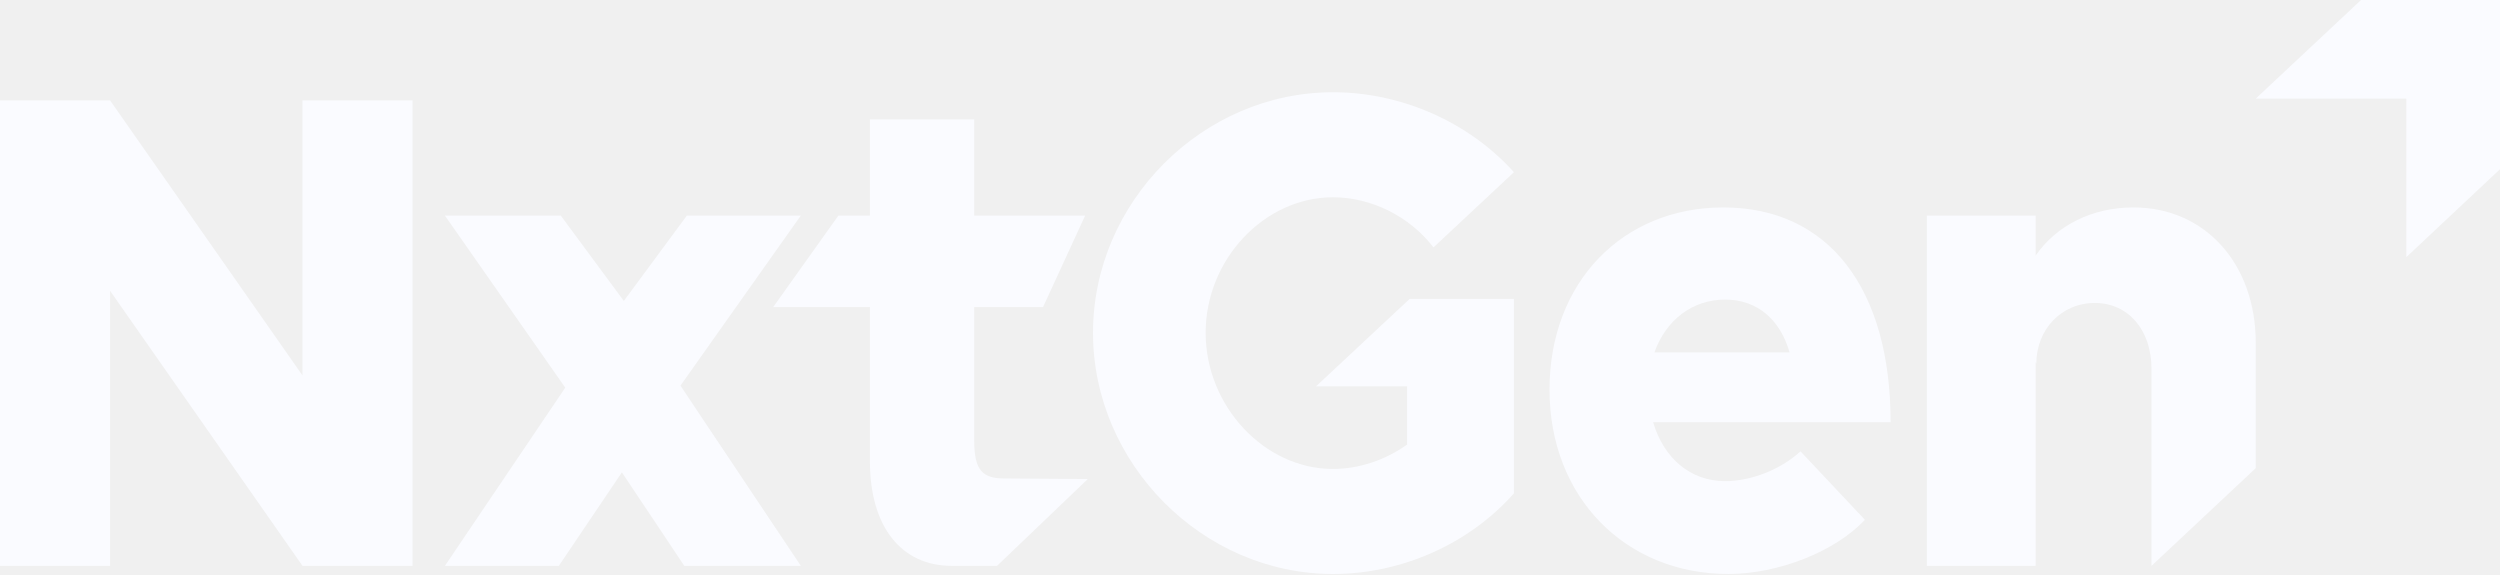
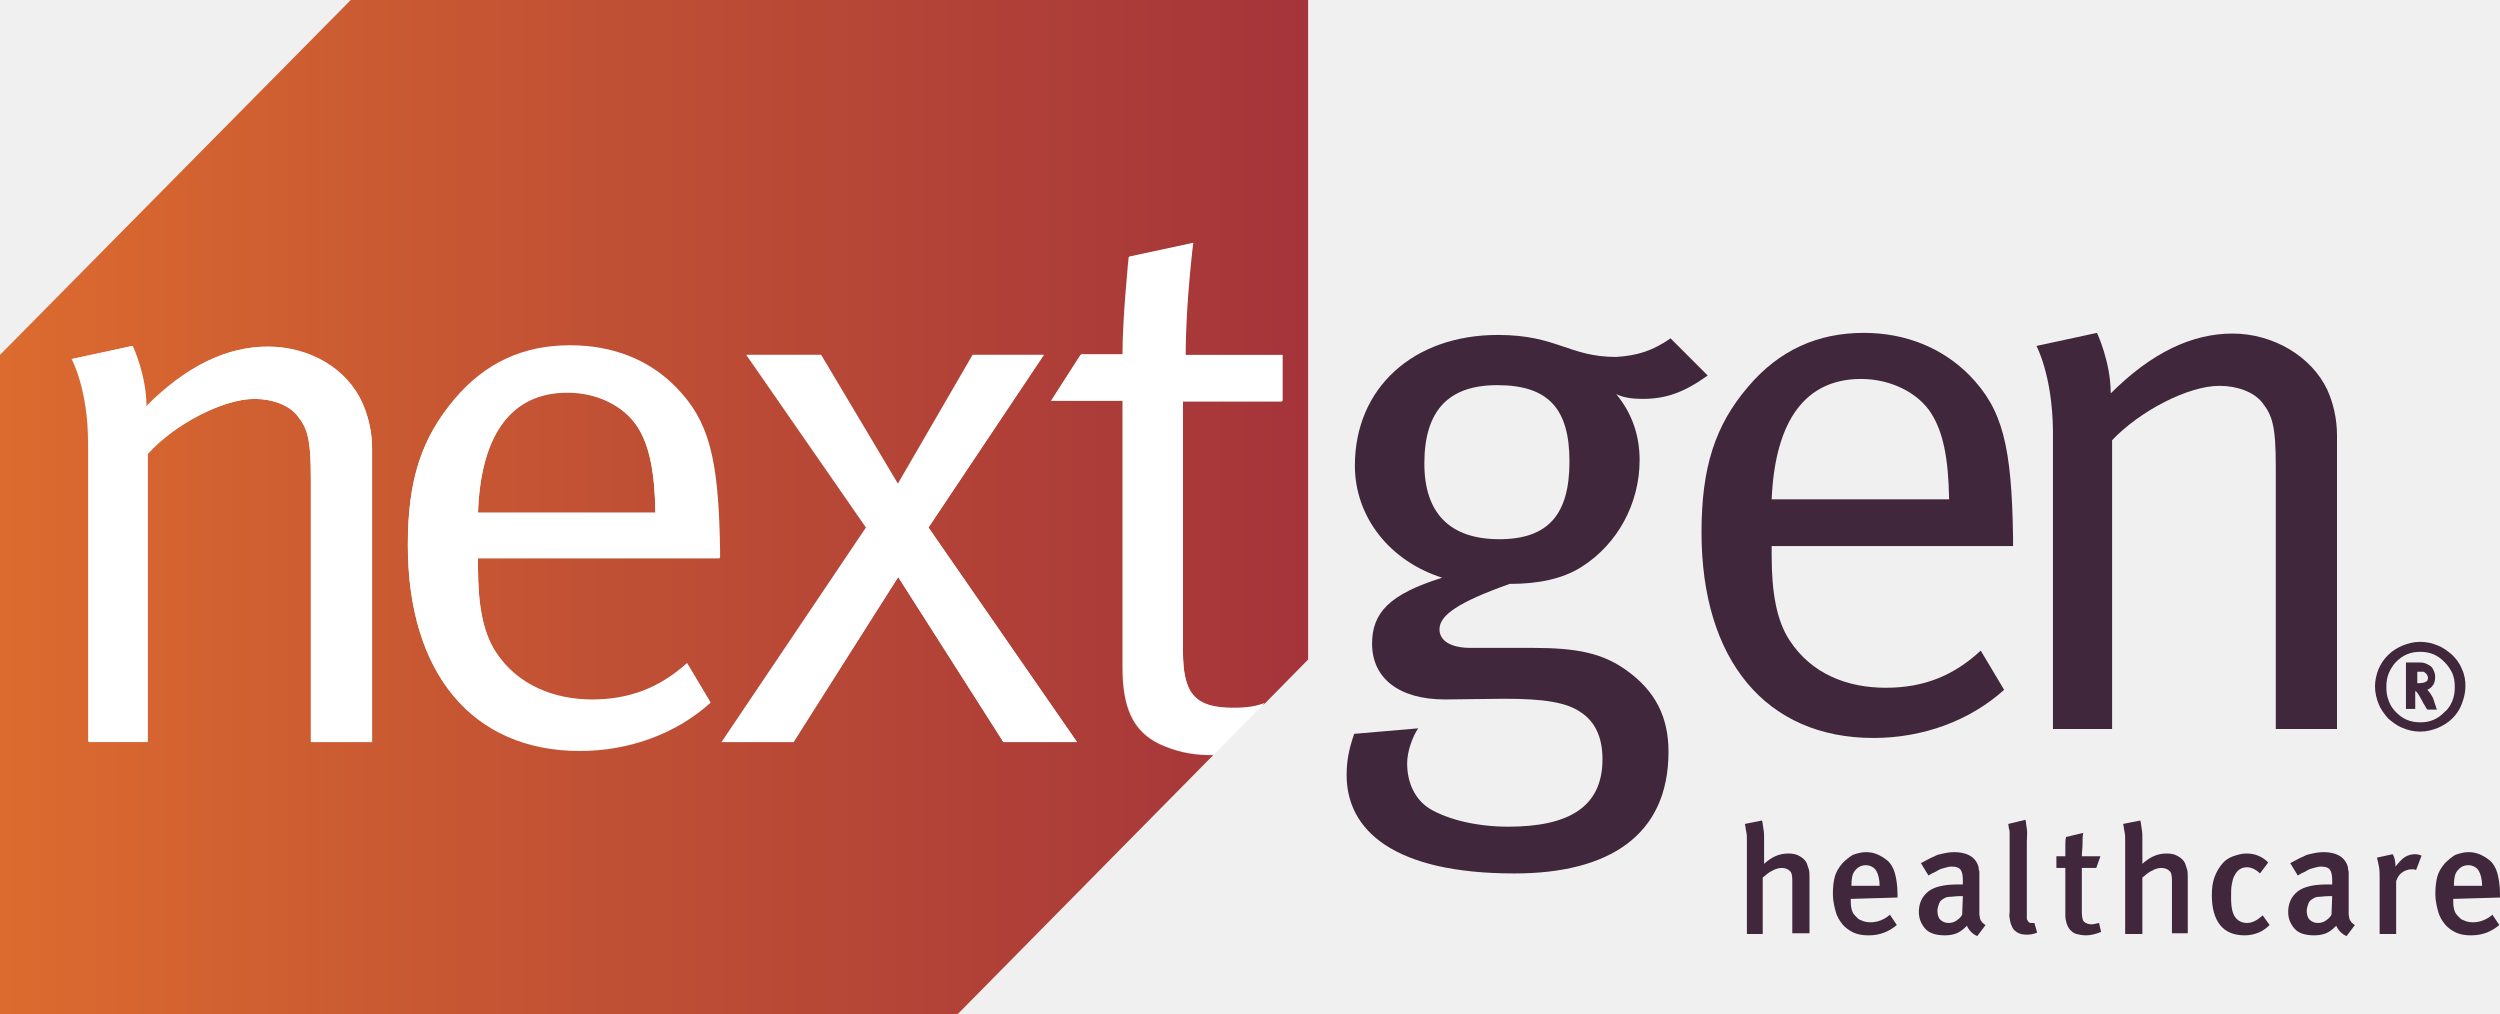
- <svg xmlns="http://www.w3.org/2000/svg" width="1500" height="345" viewBox="0 0 1500 345" fill="none">
-   <path d="M0 60.226H66.036L181.5 225.277V60.226H247.536V339.512H181.5L66.036 174.461V339.512H0V60.226Z" fill="#FAFBFF" />
-   <path d="M410.592 339.512L373.135 283.414L335.296 339.512H266.943L339.156 232.598L266.943 129.344H336.455L374.294 180.562L412.133 129.344H480.487L408.274 231.378L480.487 339.512H410.592Z" fill="#FAFBFF" />
-   <path d="M598.22 339.512H570.935C541.073 339.512 521.963 316.343 521.963 276.911V184.222H463.928L503.049 129.344H521.963V71.622H584.522V129.344H651.088L625.837 184.222H584.522V264.307C584.522 282.349 589.589 287.074 602.671 287.074C610.783 287.074 647.389 287.424 652.666 287.424L598.22 339.512Z" fill="#FAFBFF" />
-   <path d="M845.793 179.342H908.352V296.017C881.326 326.506 840.775 344.393 799.841 344.393C721.452 344.393 655.81 278.131 655.81 199.668C655.81 121.205 721.452 55.346 799.841 55.346C840.775 55.346 881.326 73.232 908.352 103.319L860.083 148.45C845.793 129.746 822.626 118.363 799.841 118.363C758.526 118.363 723.387 155.757 723.387 199.668C723.387 243.579 758.526 281.376 799.841 281.376C815.29 281.376 831.121 276.093 844.252 266.747V231.78H789.633L845.793 179.342Z" fill="#FAFBFF" />
-   <path d="M1080.31 270.81L1118.92 311.865C1101.16 330.971 1066.8 344.392 1037.06 344.392C975.275 344.392 929.706 298.457 929.706 233.818C929.706 169.178 973.734 124.463 1033.96 124.463C1097.3 124.463 1134.36 173.241 1134.36 253.326H991.871C998.048 274.47 1013.88 288.696 1035.12 288.696C1050.57 288.696 1068.34 281.791 1080.31 270.81ZM992.648 211.454H1073.74C1068.34 192.347 1054.81 179.744 1035.12 179.744C1015.43 179.744 999.601 191.945 992.648 211.454Z" fill="#FAFBFF" />
-   <path d="M1353.45 205.768V280.882L1290.89 339.512V221.214C1290.89 198.045 1276.99 181.782 1256.91 181.782C1236.84 181.782 1221.78 197.63 1221.78 218.372L1221.39 217.152V339.512H1156.13V129.344H1221.39V153.33C1233.75 135.444 1254.99 124.463 1280.09 124.463C1322.96 124.463 1353.45 158.211 1353.45 205.768Z" fill="#FAFBFF" />
-   <path d="M1500 101.515L1443.8 154.278V59.162H1353.45L1416.62 0H1500V101.515Z" fill="#FAFBFF" />
+ <svg xmlns="http://www.w3.org/2000/svg" version="1.1" id="Layer_1" x="0px" y="0px" viewBox="0 0 363.5 147.4" style="enable-background:new 0 0 363.5 147.4;" xml:space="preserve">
+   <style type="text/css">
+ 	.st0{fill:#41273B;}
+ 	.st1{fill:url(#SVGID_1_);}
+ 	.st2{fill:url(#SVGID_00000150790388222788337810000003317578276551177349_);}
+ 	.st3{fill:#FFFFFF;}
+ 	.st4{fill:#41273B;stroke:#41273B;stroke-width:0.75;stroke-miterlimit:10;}
+ </style>
+   <path class="st0" d="M242.9,49.2l5.4,5.4c-3.5,2.5-6.1,3.4-9.5,3.4c-1.5,0-2.8-0.2-3.8-0.7c2.3,2.8,3.4,6,3.4,9.6  c0,6.3-3.2,12.2-8.4,15.5c-2.8,1.8-6.4,2.5-10.5,2.5c-7.6,2.7-10.2,4.6-10.2,6.6c0,1.7,1.7,2.7,4.5,2.7h9c6.6,0,10.2,0.8,13.6,3.2  c4.4,3.1,6.2,7,6.2,11.9c0,12.2-8.7,17.7-22.4,17.7c-17.6,0-24.4-6.3-24.4-14.3c0-2,0.3-3.7,1.1-6l9.3-0.8c-0.8,1.2-1.6,3.3-1.6,5.1  c0,2.9,1.2,5.3,3.3,6.6c2.7,1.6,6.9,2.6,11.4,2.6c8.7,0,13.7-2.8,13.7-9.8c0-3.1-1-5.4-3.1-6.8c-2.1-1.5-5.5-2-11.1-2  c-2.3,0-6.9,0.1-8.7,0.1c-6.7,0-10.6-3.1-10.6-8.1c0-4.5,2.5-7.2,10.2-9.6c-7.6-2.4-12.7-8.8-12.7-16.3c0-11.3,8.5-19,20.8-19  c8.6,0,10.3,3.2,17.2,3.2C238.1,51.7,240.3,51,242.9,49.2L242.9,49.2z M217.7,56c-7,0-10.6,3.6-10.6,11.4c0,7.2,3.7,11,10.9,11  s10.2-3.7,10.2-11.3S225.2,56,217.7,56L217.7,56z" />
+   <path class="st0" d="M288,94.6l3.4,5.7c-5,4.5-11.8,7-19,7c-15.6,0-25-11.3-25-29.9c0-9.5,2-15.6,6.8-21.2  c4.5-5.3,10.1-7.8,16.8-7.8c6.1,0,11.4,2.2,15.3,6.1c4.9,5,6.2,10.3,6.4,23.7v1.2h-35.1v1.4c0,5.3,0.7,9.4,2.6,12.3  c3.2,4.9,8.4,6.9,14,6.9S284.1,98.2,288,94.6L288,94.6z M257.6,72.6h25.8c-0.1-6.1-0.9-9.8-2.6-12.5c-1.9-3-5.9-5-10.2-5  C262.6,55.1,258.1,61,257.6,72.6L257.6,72.6z" />
+   <path class="st0" d="M296.1,50.3l8.8-1.9c0,0,2,4.2,2,8.8c5.9-5.9,11.8-8.7,17.7-8.7s11.5,3.3,13.8,8.2c0.9,2,1.4,4.3,1.4,6.6V106  h-8.9V67.9c0-6-0.5-7.5-2-9.4c-1.2-1.5-3.6-2.4-6.2-2.4c-4.5,0-11.5,3.6-15.6,7.9V106h-8.6V62.6C298.4,54.5,296.1,50.3,296.1,50.3  L296.1,50.3z" />
+   <path class="st0" d="M260.6,135.7v-7.7c0-0.7-0.1-1.2-0.4-1.4c-0.2-0.2-0.6-0.4-1.1-0.4c-0.4,0-0.9,0.1-1.4,0.4  c-0.5,0.2-0.9,0.6-1.4,1v8.2H254v-13.5c0-0.5,0-1-0.1-1.4s-0.1-0.8-0.2-1.1l2.5-0.5c0.1,0.3,0.1,0.7,0.2,1.2s0.1,0.9,0.1,1.5v2.4  c0,0.3,0,0.6,0,0.8c0,0.2,0,0.4,0,0.4c1.1-1,2.2-1.5,3.5-1.5c0.7,0,1.2,0.1,1.7,0.4s0.8,0.6,1,1c0.1,0.3,0.2,0.6,0.3,0.9  s0.1,0.8,0.1,1.3v8L260.6,135.7L260.6,135.7z" />
+   <path class="st0" d="M269.1,130.7v0.2c0,0.4,0,0.8,0.1,1.2s0.2,0.7,0.5,1s0.5,0.6,0.9,0.7c0.4,0.2,0.8,0.3,1.4,0.3  c1,0,2-0.4,2.8-1.1l1,1.5c-1.2,1-2.5,1.5-4.1,1.5c-0.8,0-1.5-0.1-2.2-0.4c-0.6-0.3-1.2-0.7-1.6-1.2s-0.8-1.1-1-1.9  c-0.2-0.7-0.4-1.6-0.4-2.5c0-1,0.1-1.9,0.3-2.6c0.2-0.7,0.6-1.3,1.1-1.9c0.5-0.5,1-0.9,1.5-1.2c0.6-0.2,1.2-0.4,1.9-0.4  c0.6,0,1.1,0.1,1.6,0.3c0.5,0.2,1,0.5,1.5,0.9c0.5,0.4,0.9,1.1,1.1,1.8s0.4,1.8,0.4,3.1v0.5L269.1,130.7L269.1,130.7z M273.3,128.8  c0-0.9-0.2-1.7-0.5-2.2s-0.9-0.8-1.5-0.8c-0.7,0-1.2,0.3-1.6,0.8s-0.5,1.2-0.5,2.2H273.3L273.3,128.8z" />
+   <path class="st0" d="M287.5,136.1c-0.3-0.1-0.6-0.3-0.9-0.6c-0.3-0.3-0.5-0.6-0.6-0.9c-0.5,0.5-1,0.9-1.5,1.1s-1.1,0.3-1.7,0.3  c-1.3,0-2.3-0.3-2.9-1s-0.9-1.5-0.9-2.4c0-1.3,0.5-2.3,1.4-3s2.4-1,4.2-1h0.8V128c0-0.7-0.1-1.2-0.3-1.5c-0.2-0.3-0.6-0.5-1.3-0.5  c-0.4,0-0.7,0.1-1.1,0.2s-0.7,0.2-1,0.4s-0.6,0.3-0.8,0.4l-0.5,0.3l-1.1-1.8c0.9-0.5,1.7-0.9,2.4-1.2c0.8-0.2,1.6-0.4,2.4-0.4  c1.8,0,3,0.6,3.5,1.9c0,0.1,0.1,0.2,0.1,0.4s0,0.3,0.1,0.5c0,0.2,0,0.5,0,0.8v1.1l0,3.3c0,0.4,0,0.7,0,1c0,0.3,0.1,0.5,0.1,0.7  c0.1,0.2,0.2,0.4,0.3,0.5c0.1,0.1,0.3,0.3,0.5,0.4L287.5,136.1L287.5,136.1z M285.4,130.3c0,0-0.1,0-0.2,0s-0.2,0-0.3,0  c-0.6,0-1.1,0.1-1.5,0.1s-0.7,0.2-1,0.4s-0.4,0.4-0.5,0.7s-0.2,0.6-0.2,0.9c0,0.5,0.1,1,0.4,1.3s0.7,0.5,1.2,0.5  c0.4,0,0.8-0.1,1.1-0.3s0.7-0.5,0.9-0.9L285.4,130.3L285.4,130.3z" />
+   <path class="st0" d="M296.2,135.6c-0.5,0.2-0.9,0.3-1.5,0.3c-0.6,0-1.1-0.1-1.5-0.4c-0.3-0.2-0.6-0.5-0.7-0.9  c-0.2-0.3-0.2-0.7-0.3-1.1s0-0.7,0-0.9V123c0-0.4,0-0.7,0-1c0-0.3,0-0.6,0-0.8c0-0.2,0-0.5-0.1-0.7c0-0.2-0.1-0.5-0.1-0.7l2.5-0.6  c0.1,0.3,0.1,0.8,0.2,1.3s0,1.1,0,1.9v9.6c0,0.4,0,0.7,0,0.9c0,0.2,0,0.4,0,0.6c0,0.1,0,0.2,0.1,0.3c0,0.1,0.1,0.1,0.1,0.2  c0.1,0.1,0.2,0.2,0.4,0.2c0.2,0,0.3,0,0.5,0L296.2,135.6L296.2,135.6z" />
+   <path class="st0" d="M305.5,135.5c-0.7,0.3-1.5,0.5-2.2,0.5c-0.5,0-1-0.1-1.4-0.2c-0.4-0.1-0.7-0.4-0.9-0.6s-0.4-0.6-0.5-0.9  c-0.1-0.4-0.2-0.7-0.2-1.1v-7H299v-1.7h1.3c0-0.5,0-1,0-1.4c0-0.5,0-1,0.1-1.4l2.5-0.6c-0.1,0.5-0.1,1-0.1,1.6  c0,0.6-0.1,1.2-0.1,1.8h2.7l-0.6,1.7h-2.1v6.4c0,0.7,0.1,1.2,0.3,1.4c0.2,0.2,0.6,0.4,1.1,0.4c0.3,0,0.6-0.1,1.1-0.2L305.5,135.5  L305.5,135.5z" />
+   <path class="st0" d="M315.8,135.7v-7.7c0-0.7-0.1-1.2-0.4-1.4c-0.2-0.2-0.6-0.4-1.1-0.4c-0.4,0-0.9,0.1-1.4,0.4  c-0.5,0.2-0.9,0.6-1.4,1v8.2h-2.5v-13.5c0-0.5,0-1-0.1-1.4s-0.1-0.8-0.2-1.1l2.5-0.5c0.1,0.3,0.1,0.7,0.2,1.2s0.1,0.9,0.1,1.5v2.4  c0,0.3,0,0.6,0,0.8c0,0.2,0,0.4,0,0.4c1.1-1,2.2-1.5,3.5-1.5c0.7,0,1.2,0.1,1.7,0.4s0.8,0.6,1,1c0.1,0.3,0.2,0.6,0.3,0.9  s0.1,0.8,0.1,1.3v8L315.8,135.7L315.8,135.7z" />
+   <path class="st0" d="M330,134.5c-0.5,0.5-1.1,0.9-1.6,1.1s-1.2,0.4-2,0.4c-1.6,0-2.8-0.5-3.6-1.5s-1.2-2.5-1.2-4.3  c0-1,0.1-1.9,0.4-2.7c0.3-0.8,0.7-1.4,1.1-1.9s1-0.9,1.6-1.1c0.6-0.2,1.2-0.4,1.9-0.4s1.2,0.1,1.7,0.3c0.5,0.2,1,0.5,1.5,1l-1.2,1.6  c-0.6-0.6-1.3-0.9-1.9-0.9c-0.8,0-1.4,0.4-1.8,1.2c-0.2,0.3-0.3,0.8-0.4,1.3s-0.1,1.1-0.1,1.9c0,1.5,0.2,2.5,0.8,3.1  c0.4,0.4,0.9,0.6,1.5,0.6c0.8,0,1.5-0.4,2.3-1.1L330,134.5L330,134.5z" />
+   <path class="st0" d="M341.2,136.1c-0.3-0.1-0.6-0.3-0.9-0.6c-0.3-0.3-0.5-0.6-0.6-0.9c-0.5,0.5-1,0.9-1.5,1.1s-1.1,0.3-1.7,0.3  c-1.3,0-2.3-0.3-2.9-1s-0.9-1.5-0.9-2.4c0-1.3,0.5-2.3,1.4-3s2.4-1,4.2-1h0.8V128c0-0.7-0.1-1.2-0.3-1.5c-0.2-0.3-0.6-0.5-1.3-0.5  c-0.4,0-0.7,0.1-1.1,0.2s-0.7,0.2-1,0.4s-0.6,0.3-0.8,0.4l-0.5,0.3l-1.1-1.8c0.9-0.5,1.7-0.9,2.4-1.2c0.8-0.2,1.6-0.4,2.4-0.4  c1.8,0,3,0.6,3.5,1.9c0,0.1,0.1,0.2,0.1,0.4s0,0.3,0.1,0.5c0,0.2,0,0.5,0,0.8v1.1l0,3.3c0,0.4,0,0.7,0,1c0,0.3,0.1,0.5,0.1,0.7  c0.1,0.2,0.2,0.4,0.3,0.5c0.1,0.1,0.3,0.3,0.5,0.4L341.2,136.1L341.2,136.1z M339.1,130.3c0,0-0.1,0-0.2,0c-0.1,0-0.2,0-0.3,0  c-0.6,0-1.1,0.1-1.5,0.1s-0.7,0.2-1,0.4s-0.4,0.4-0.5,0.7s-0.2,0.6-0.2,0.9c0,0.5,0.1,1,0.4,1.3s0.7,0.5,1.2,0.5  c0.4,0,0.8-0.1,1.1-0.3s0.7-0.5,0.9-0.9L339.1,130.3L339.1,130.3z" />
+   <path class="st0" d="M351.3,126.5c-0.1,0-0.2-0.1-0.3-0.1s-0.2,0-0.4,0c-0.5,0-1,0.2-1.4,0.5c-0.4,0.3-0.6,0.7-0.8,1.2v7.7H346v-8  c0-0.7,0-1.3-0.1-1.8c-0.1-0.5-0.2-1-0.3-1.3l2.3-0.5c0.3,0.5,0.4,1.1,0.4,1.8c0.5-0.6,0.9-1.1,1.4-1.4s1-0.4,1.5-0.4  c0.3,0,0.6,0.1,0.9,0.2L351.3,126.5L351.3,126.5z" />
+   <path class="st0" d="M356.7,130.7v0.2c0,0.4,0,0.8,0.1,1.2s0.2,0.7,0.5,1s0.5,0.6,0.9,0.7c0.4,0.2,0.8,0.3,1.4,0.3  c1,0,2-0.4,2.8-1.1l1,1.5c-1.2,1-2.5,1.5-4.1,1.5c-0.8,0-1.5-0.1-2.2-0.4c-0.6-0.3-1.2-0.7-1.6-1.2s-0.8-1.1-1-1.9  c-0.2-0.7-0.4-1.6-0.4-2.5c0-1,0.1-1.9,0.3-2.6c0.2-0.7,0.6-1.3,1.1-1.9c0.5-0.5,1-0.9,1.5-1.2c0.6-0.2,1.2-0.4,1.9-0.4  c0.6,0,1.1,0.1,1.6,0.3c0.5,0.2,1,0.5,1.5,0.9c0.5,0.4,0.9,1.1,1.1,1.8s0.4,1.8,0.4,3.1v0.5L356.7,130.7L356.7,130.7z M360.9,128.8  c0-0.9-0.2-1.7-0.5-2.2s-0.9-0.8-1.5-0.8c-0.7,0-1.2,0.3-1.6,0.8s-0.5,1.2-0.5,2.2H360.9L360.9,128.8z" />
+   <g>
+     <linearGradient id="SVGID_1_" gradientUnits="userSpaceOnUse" x1="0" y1="76.28" x2="190.27" y2="76.28" gradientTransform="matrix(1 0 0 -1 0 150)">
+       <stop offset="0" style="stop-color:#DC6B2F" />
+       <stop offset="0.39" style="stop-color:#C45433" />
+       <stop offset="1" style="stop-color:#A4343A" />
+     </linearGradient>
+     <path class="st1" d="M51,0L0,51.6v95.9h139.2l37.2-37.7c-0.1,0-0.3,0-0.4,0c-2.9,0-5.2-0.6-7.4-1.6c-4-1.9-5.4-5.5-5.4-11.2V58.3   h-10.4l4.3-6.7h6.1c0-5.4,0.9-14.2,0.9-14.2l9.3-2c0,0-1.1,8.8-1.1,16.3h14.1v6.7H172v36.3c0,6.2,1.7,8.4,7.2,8.4   c2,0,3.4-0.2,4.6-0.7l6.4-6.5V0H51z M54.1,107.9h-8.9V69.8c0-6-0.5-7.5-2-9.4c-1.2-1.5-3.6-2.4-6.2-2.4c-4.5,0-11.5,3.6-15.6,7.9   v41.9h-8.6V64.5c0-8-2.4-12.3-2.4-12.3l8.8-1.9c0,0,2,4.2,2,8.8c5.9-5.9,11.8-8.7,17.7-8.7s11.5,3.3,13.8,8.2   c0.9,2,1.4,4.3,1.4,6.6L54.1,107.9L54.1,107.9z M104.6,81.2H69.5v1.4c0,5.3,0.7,9.4,2.6,12.3c3.2,4.9,8.4,6.9,14,6.9   s9.8-1.7,13.8-5.3l3.4,5.7c-5,4.5-11.8,7-19,7c-15.6,0-25-11.3-25-29.9c0-9.5,2-15.6,6.8-21.2c4.5-5.3,10.1-7.8,16.8-7.8   c6.1,0,11.4,2.2,15.3,6.1c4.9,5,6.2,10.3,6.4,23.7L104.6,81.2L104.6,81.2z M156.6,107.9h-10.7l-15.3-24l-15.3,24h-10.4l21-31.2   l-17.4-25.1h10.8l11.2,18.8l10.9-18.8h10.3L135,76.7L156.6,107.9L156.6,107.9z" />
+     <linearGradient id="SVGID_00000028324097258246691090000017474825849204876211_" gradientUnits="userSpaceOnUse" x1="3.86" y1="84.2" x2="190.28" y2="84.2" gradientTransform="matrix(1 0 0 -1 0 150)">
+       <stop offset="0" style="stop-color:#DC6B2F" />
+       <stop offset="0.39" style="stop-color:#C45433" />
+       <stop offset="1" style="stop-color:#A4343A" />
+     </linearGradient>
+     <path style="fill:url(#SVGID_00000028324097258246691090000017474825849204876211_);" d="M82.5,57c-8,0-12.6,5.9-13,17.5h25.8   c-0.1-6.1-0.9-9.8-2.6-12.5C90.7,59,86.8,57,82.5,57z" />
+   </g>
+   <path class="st3" d="M39,50.4c-6,0-11.9,2.8-17.7,8.7c0-4.6-2-8.8-2-8.8l-8.8,1.9c0,0,2.4,4.3,2.4,12.3v43.4h8.6V66  C25.4,61.7,32.4,58,37,58c2.6,0,5,0.9,6.2,2.4c1.6,1.9,2,3.4,2,9.4v38.1h8.9V65.2c0-2.3-0.5-4.5-1.4-6.6  C50.5,53.6,45.1,50.4,39,50.4L39,50.4z" />
+   <path class="st3" d="M82.9,50.2c-6.8,0-12.3,2.5-16.8,7.8c-4.8,5.7-6.8,11.7-6.8,21.2c0,18.7,9.4,29.9,25,29.9c7.2,0,14-2.5,19-7  l-3.4-5.7c-4,3.6-8.4,5.3-13.8,5.3s-10.8-2-14-6.9c-1.9-2.9-2.6-7-2.6-12.3v-1.4h35.2V80c-0.2-13.4-1.6-18.8-6.4-23.7  C94.4,52.3,89.1,50.2,82.9,50.2L82.9,50.2z M69.5,74.6c0.4-11.6,5-17.5,13-17.5c4.3,0,8.2,1.9,10.2,5c1.7,2.7,2.5,6.4,2.6,12.5H69.5  z" />
+   <polygon class="st3" points="151.8,51.6 141.5,51.6 130.6,70.4 119.4,51.6 108.6,51.6 126,76.7 105,107.9 115.4,107.9 130.6,83.9   145.9,107.9 156.6,107.9 135,76.7 " />
+   <path class="st3" d="M172,94.6V58.3h14.5v-6.7h-14.1c0-7.5,1.1-16.3,1.1-16.3l-9.3,2c0,0-0.9,8.8-0.9,14.2h-6.1l-4.3,6.7h10.4v38.7  c0,5.7,1.5,9.3,5.4,11.2c2.1,1,4.4,1.6,7.4,1.6c0.1,0,0.3,0,0.4,0l7.4-7.5c-1.3,0.5-2.6,0.7-4.6,0.7C173.7,102.9,172,100.8,172,94.6  L172,94.6z" />
+   <g>
+     <path class="st4" d="M357.6,97.4c-0.3-0.8-0.8-1.4-1.3-1.9c-0.6-0.5-1.2-1-2-1.3c-0.7-0.3-1.5-0.5-2.4-0.5s-1.6,0.2-2.4,0.5   c-0.7,0.3-1.4,0.7-2,1.3c-0.6,0.6-1,1.2-1.3,1.9c-0.3,0.7-0.5,1.6-0.5,2.4s0.2,1.7,0.5,2.4c0.3,0.8,0.8,1.4,1.3,2   c0.6,0.5,1.2,1,2,1.3c0.7,0.3,1.5,0.5,2.4,0.5s1.6-0.2,2.4-0.5c0.7-0.3,1.4-0.7,2-1.3c0.6-0.6,1-1.2,1.3-2c0.3-0.8,0.5-1.6,0.5-2.4   S358,98.2,357.6,97.4z M356.9,102.1c-0.3,0.7-0.7,1.3-1.2,1.7c-0.5,0.5-1,0.9-1.7,1.2c-0.7,0.3-1.3,0.4-2.1,0.4   c-0.7,0-1.4-0.1-2.1-0.4c-0.7-0.3-1.2-0.7-1.7-1.2c-0.5-0.5-0.9-1.1-1.1-1.7c-0.3-0.7-0.4-1.4-0.4-2.2s0.1-1.5,0.4-2.2   c0.3-0.7,0.7-1.3,1.1-1.7c0.5-0.5,1-0.9,1.7-1.2c0.7-0.3,1.4-0.4,2.1-0.4c0.7,0,1.4,0.1,2.1,0.4c0.7,0.3,1.2,0.7,1.7,1.2   c0.5,0.5,0.9,1.1,1.2,1.7c0.3,0.7,0.4,1.4,0.4,2.2S357.2,101.4,356.9,102.1z" />
+     <path class="st4" d="M353.4,101.6c-0.1-0.2-0.2-0.3-0.3-0.5c-0.1-0.1-0.2-0.3-0.3-0.4c-0.1-0.1-0.2-0.2-0.3-0.3   c-0.1-0.1-0.2-0.2-0.4-0.3c0.5,0,0.9-0.2,1.2-0.5c0.3-0.3,0.4-0.7,0.4-1.2c0-0.3-0.1-0.6-0.2-0.8c-0.1-0.2-0.2-0.4-0.4-0.5   c-0.2-0.1-0.3-0.2-0.6-0.3c-0.2-0.1-0.5-0.1-0.9-0.1h-1.4v6h0.6v-2.7h0.2c0.1,0,0.2,0,0.3,0.1c0.1,0.1,0.2,0.1,0.3,0.2   c0.2,0.2,0.4,0.5,0.5,0.7c0.1,0.2,0.3,0.5,0.5,0.9c0.1,0.2,0.2,0.4,0.3,0.5c0.1,0.1,0.1,0.3,0.2,0.4h0.7L353.4,101.6L353.4,101.6z    M351.8,99.7h-0.7v-2.4h0.7c0.2,0,0.4,0,0.6,0c0.2,0,0.3,0.1,0.4,0.2c0.1,0.1,0.3,0.2,0.4,0.4c0.1,0.2,0.2,0.4,0.2,0.6   c0,0.4-0.1,0.7-0.4,0.9C352.7,99.6,352.3,99.7,351.8,99.7L351.8,99.7z" />
+   </g>
</svg>
